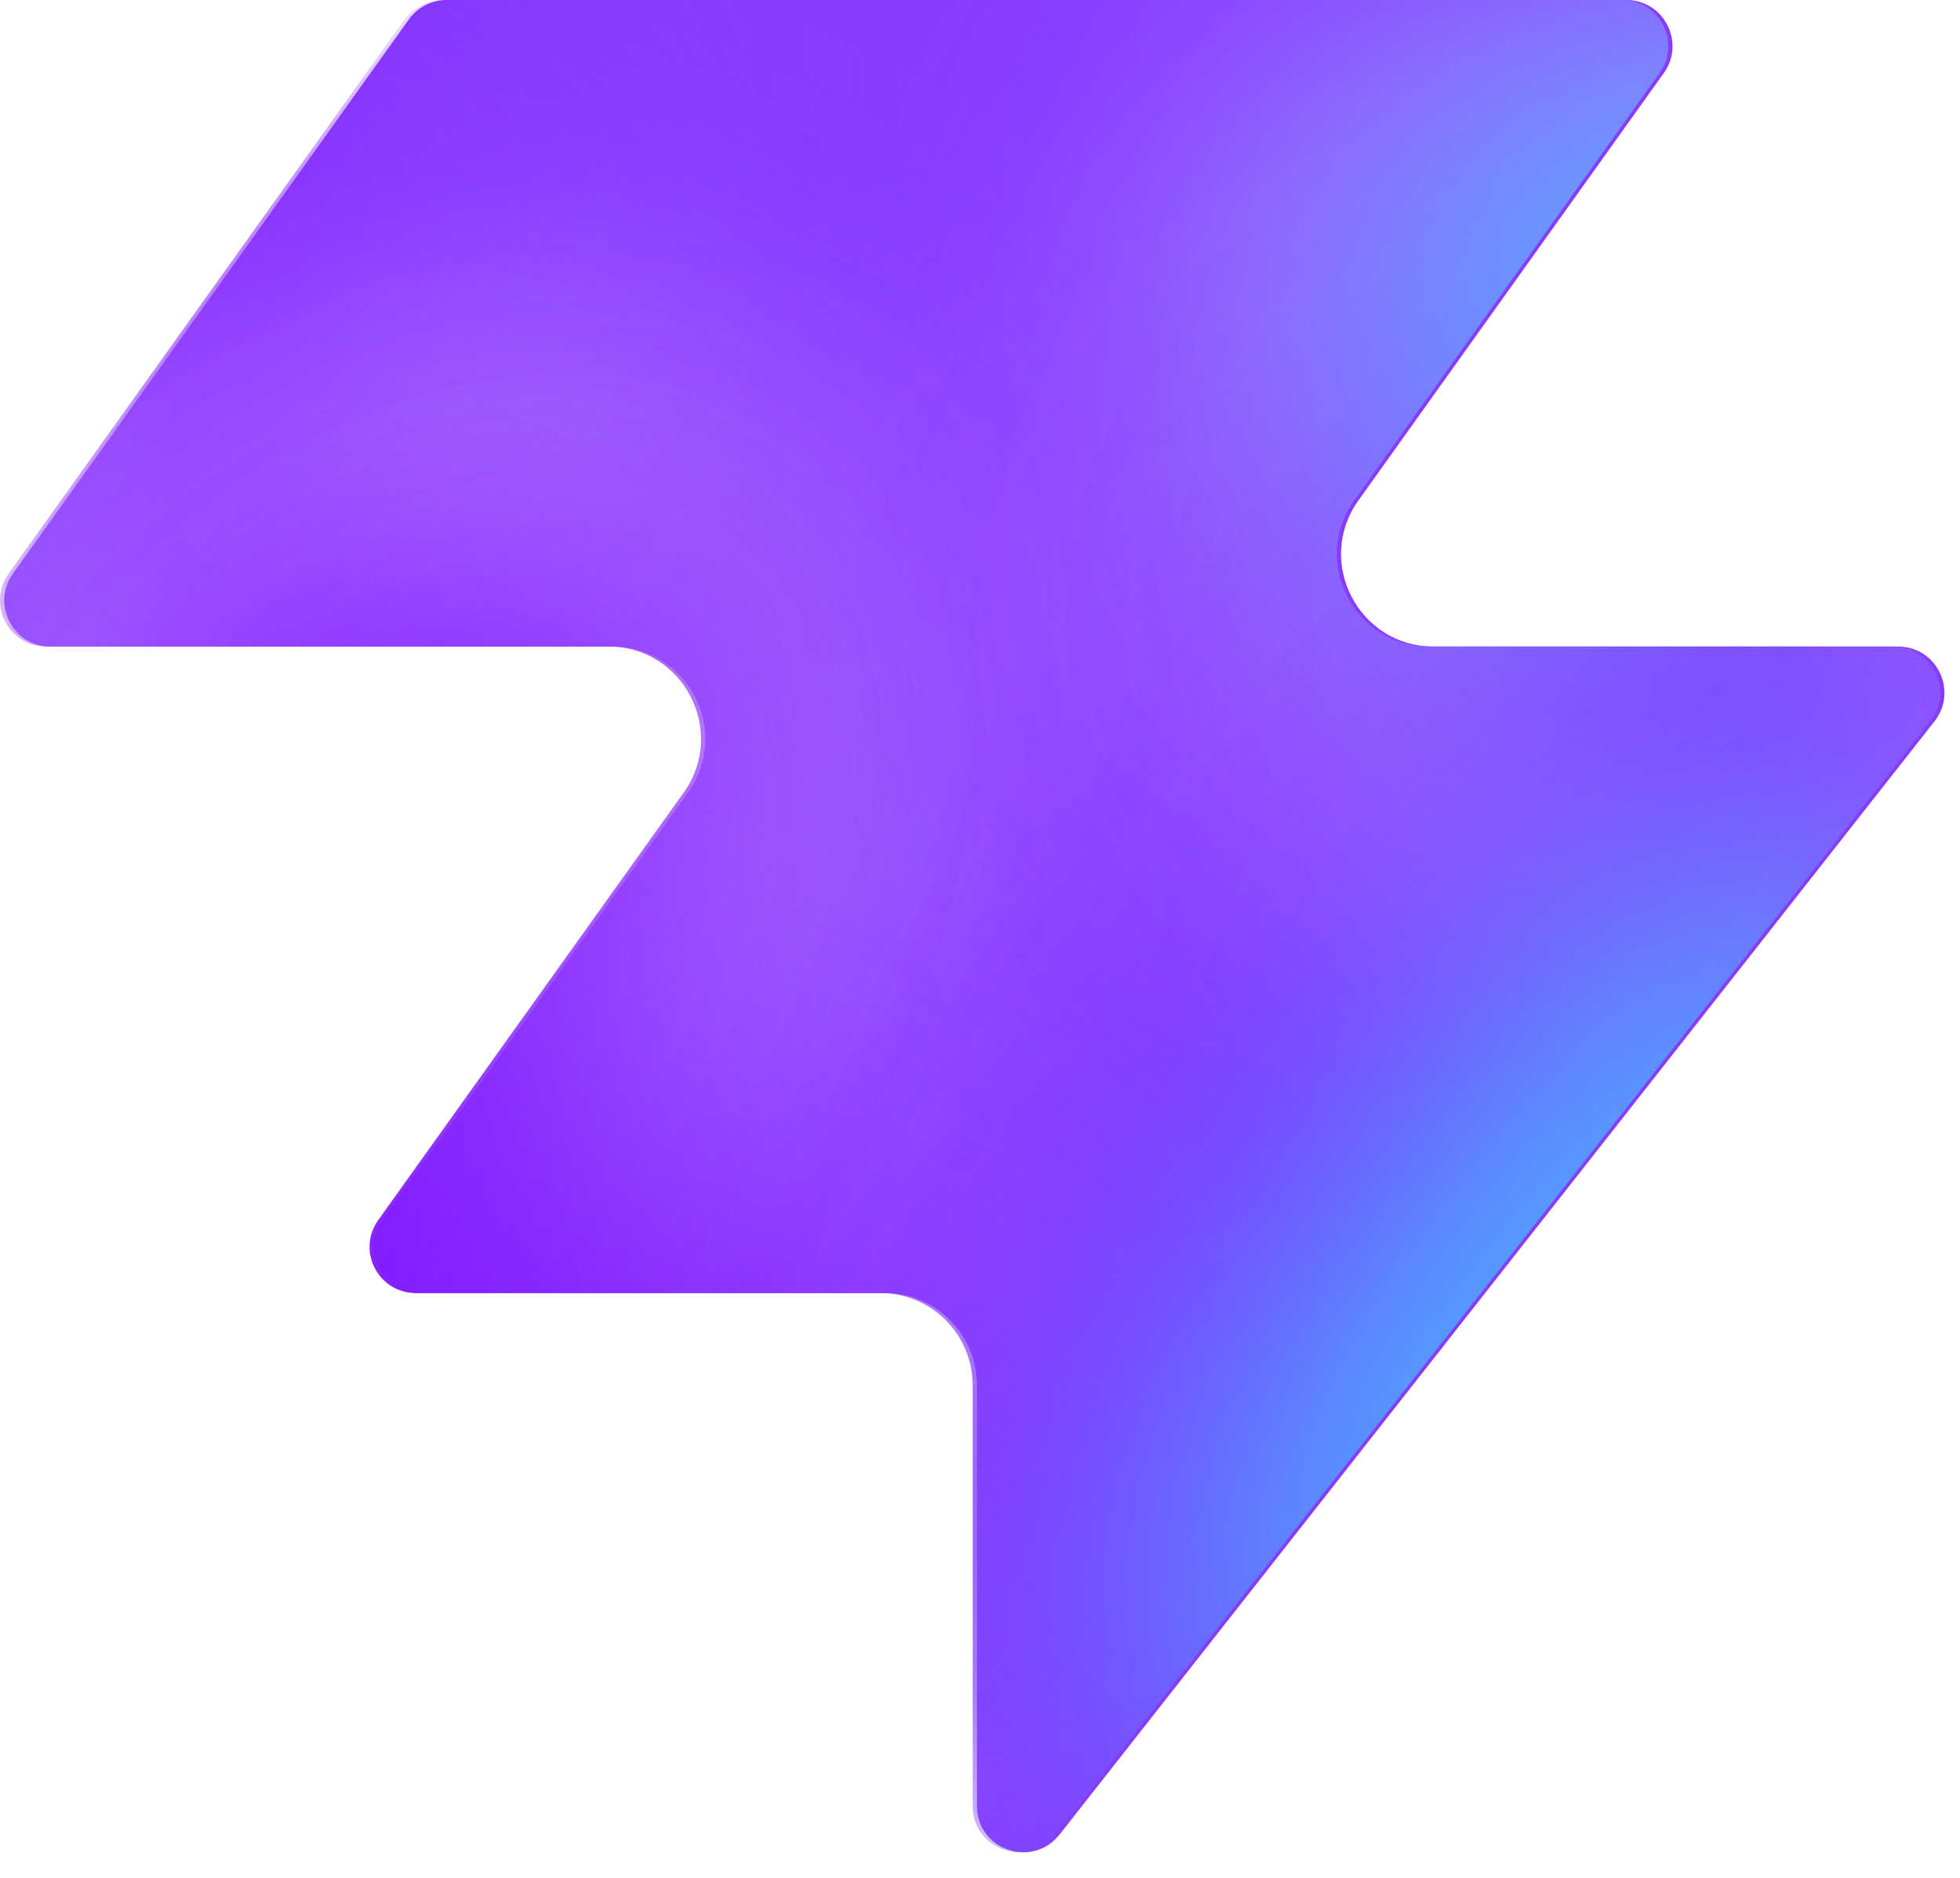
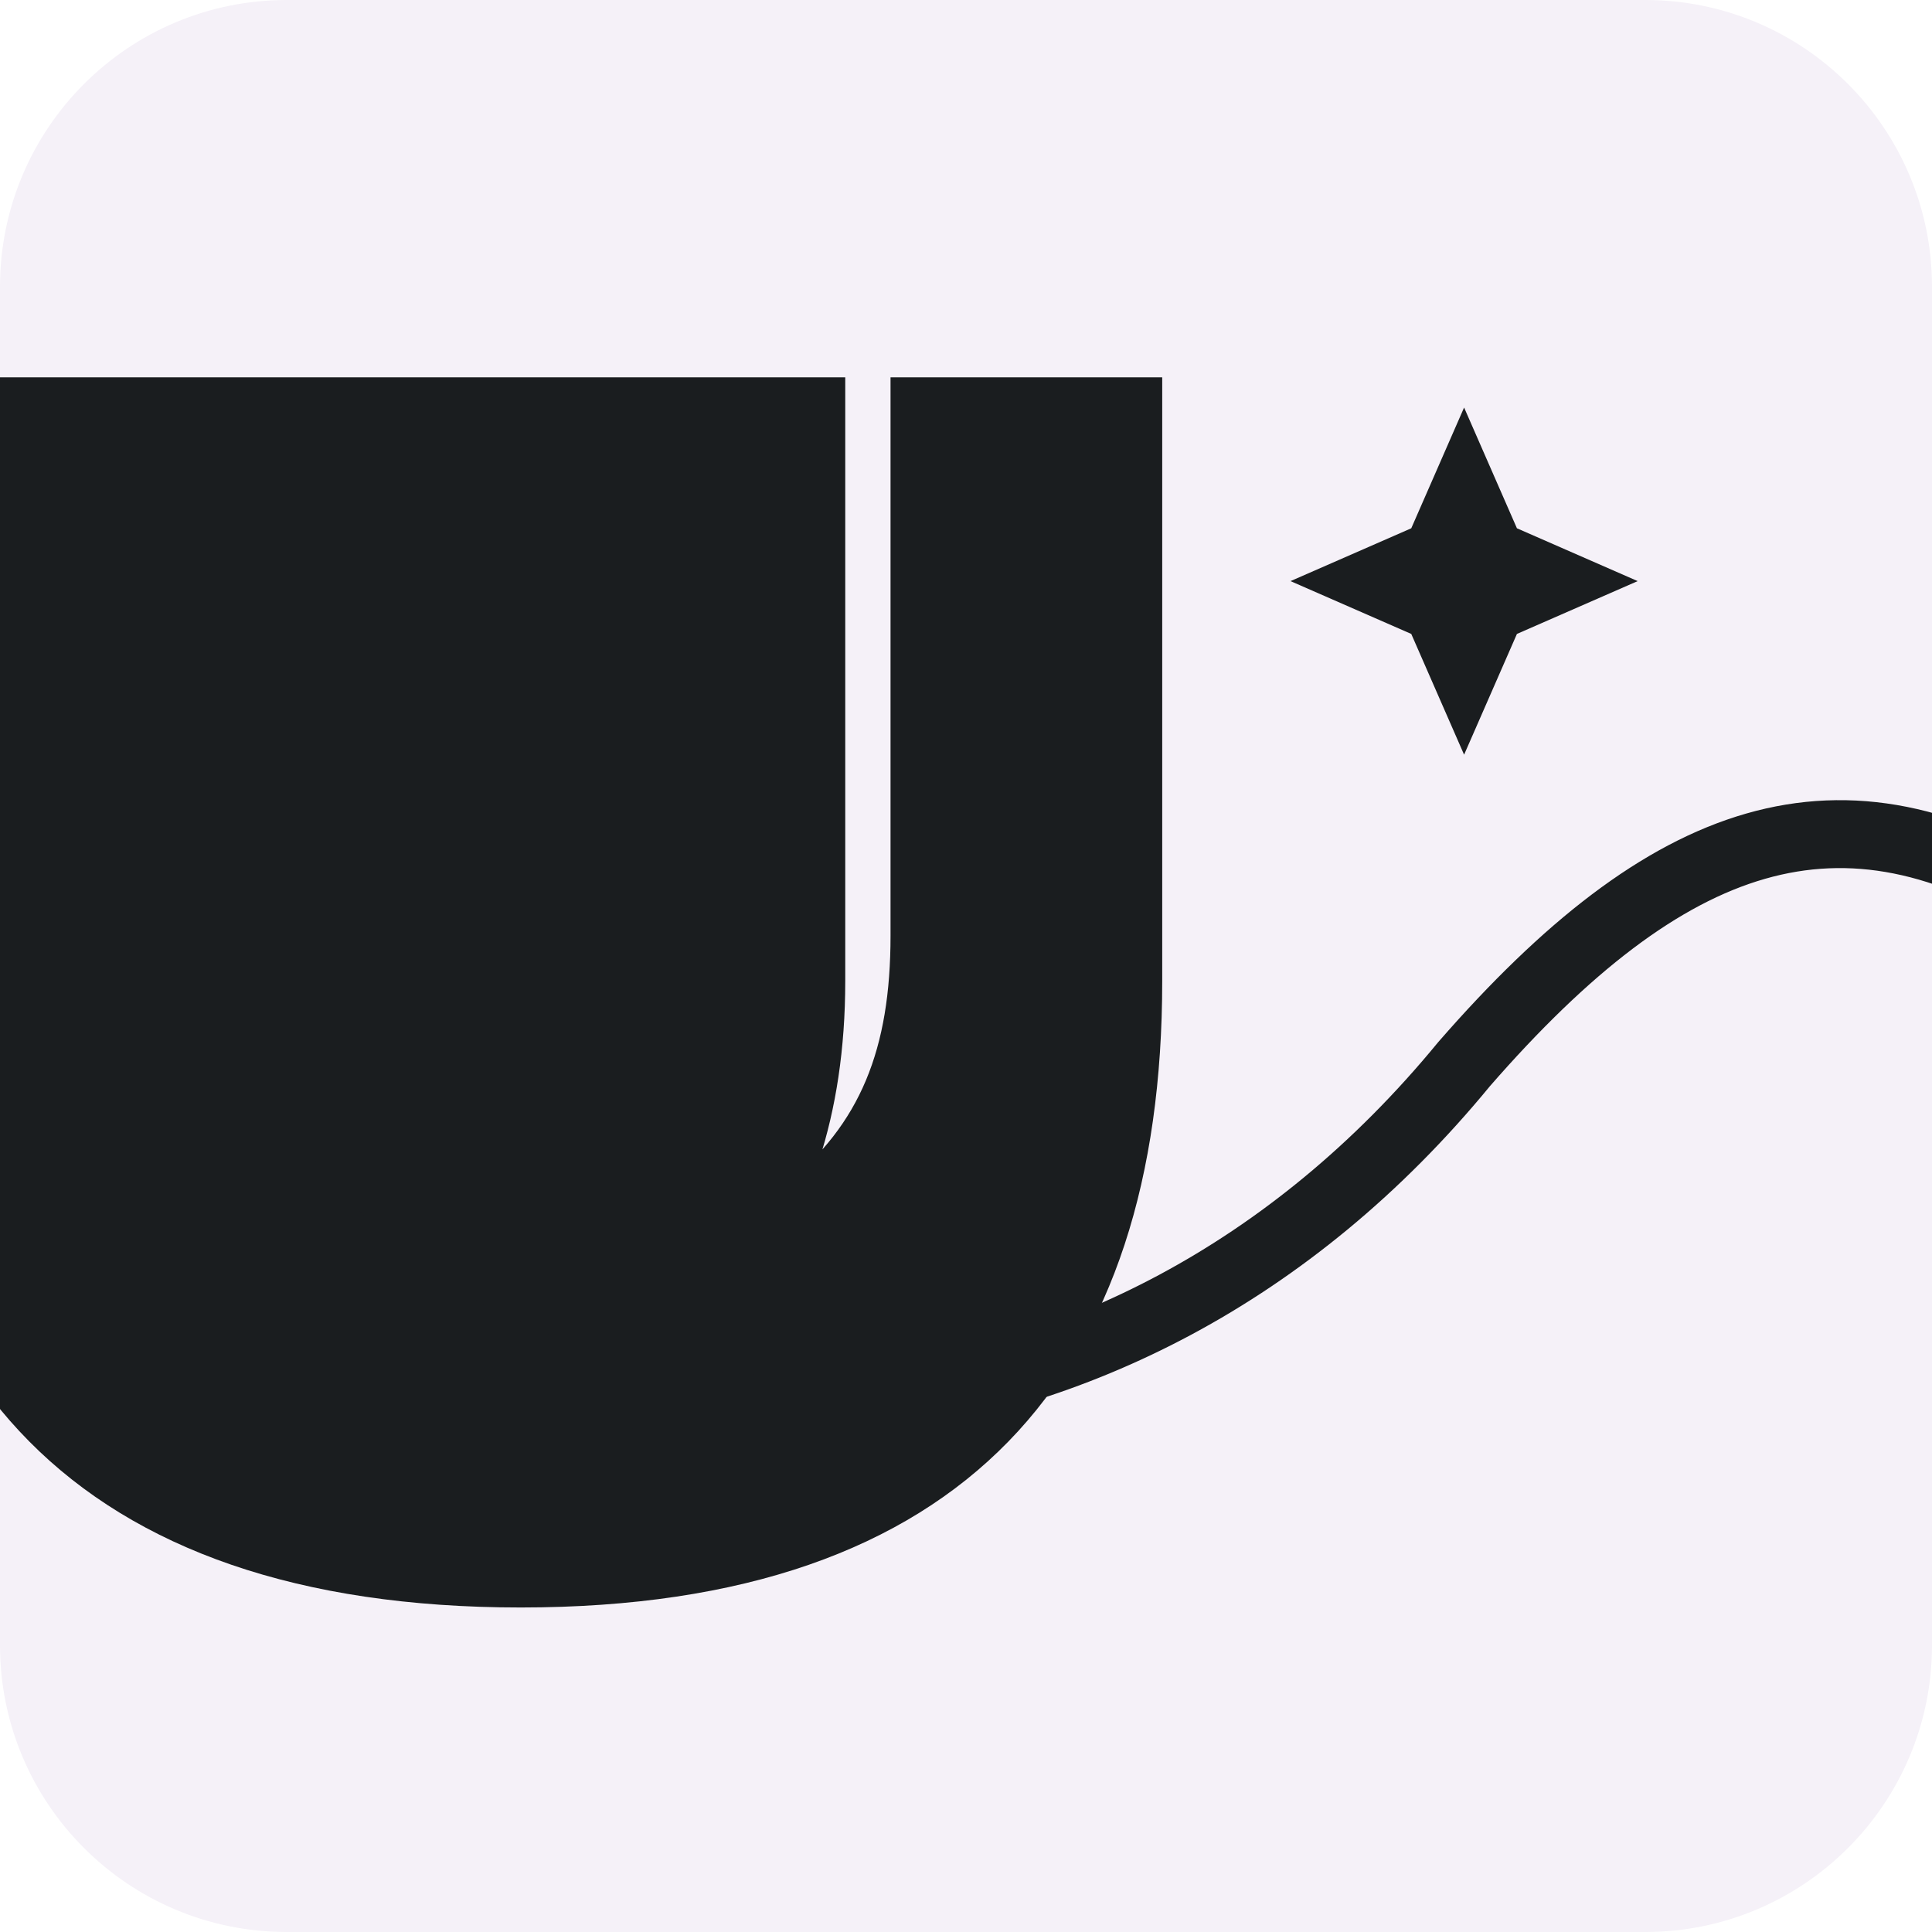
- <svg xmlns="http://www.w3.org/2000/svg" width="48" height="46" fill="none" viewBox="0 0 48 46">
-   <path fill="#863bff" d="M25.946 44.938c-.664.845-2.021.375-2.021-.698V33.937a2.26 2.26 0 0 0-2.262-2.262H10.287c-.92 0-1.456-1.04-.92-1.788l7.48-10.471c1.07-1.497 0-3.578-1.842-3.578H1.237c-.92 0-1.456-1.04-.92-1.788L10.013.474c.214-.297.556-.474.92-.474h28.894c.92 0 1.456 1.04.92 1.788l-7.48 10.471c-1.07 1.498 0 3.579 1.842 3.579h11.377c.943 0 1.473 1.088.89 1.83L25.947 44.94z" style="fill:#863bff;fill:color(display-p3 .525 .23 1);fill-opacity:1" />
-   <mask id="a" width="48" height="46" x="0" y="0" maskUnits="userSpaceOnUse" style="mask-type:alpha">
-     <path fill="#000" d="M25.842 44.938c-.664.844-2.021.375-2.021-.698V33.937a2.26 2.26 0 0 0-2.262-2.262H10.183c-.92 0-1.456-1.04-.92-1.788l7.48-10.471c1.07-1.498 0-3.579-1.842-3.579H1.133c-.92 0-1.456-1.04-.92-1.787L9.91.473c.214-.297.556-.474.92-.474h28.894c.92 0 1.456 1.04.92 1.788l-7.48 10.471c-1.07 1.498 0 3.578 1.842 3.578h11.377c.943 0 1.473 1.088.89 1.832L25.843 44.94z" style="fill:#000;fill-opacity:1" />
-   </mask>
-   <g mask="url(#a)">
-     <g filter="url(#b)">
-       <ellipse cx="5.508" cy="14.704" fill="#ede6ff" rx="5.508" ry="14.704" style="fill:#ede6ff;fill:color(display-p3 .927 .903 1);fill-opacity:1" transform="matrix(.00324 1 1 -.00324 -4.47 31.516)" />
-     </g>
-     <g filter="url(#c)">
-       <ellipse cx="10.399" cy="29.851" fill="#ede6ff" rx="10.399" ry="29.851" style="fill:#ede6ff;fill:color(display-p3 .927 .903 1);fill-opacity:1" transform="matrix(.00324 1 1 -.00324 -39.328 7.883)" />
-     </g>
-     <g filter="url(#d)">
-       <ellipse cx="5.508" cy="30.487" fill="#7e14ff" rx="5.508" ry="30.487" style="fill:#7e14ff;fill:color(display-p3 .492 .077 1);fill-opacity:1" transform="rotate(89.814 -25.913 -14.639)scale(1 -1)" />
-     </g>
-     <g filter="url(#e)">
-       <ellipse cx="5.508" cy="30.599" fill="#7e14ff" rx="5.508" ry="30.599" style="fill:#7e14ff;fill:color(display-p3 .492 .077 1);fill-opacity:1" transform="rotate(89.814 -32.644 -3.334)scale(1 -1)" />
-     </g>
-     <g filter="url(#f)">
-       <ellipse cx="5.508" cy="30.599" fill="#7e14ff" rx="5.508" ry="30.599" style="fill:#7e14ff;fill:color(display-p3 .492 .077 1);fill-opacity:1" transform="matrix(.00324 1 1 -.00324 -34.34 30.47)" />
-     </g>
-     <g filter="url(#g)">
-       <ellipse cx="14.072" cy="22.078" fill="#ede6ff" rx="14.072" ry="22.078" style="fill:#ede6ff;fill:color(display-p3 .927 .903 1);fill-opacity:1" transform="rotate(93.35 24.506 48.493)scale(-1 1)" />
-     </g>
-     <g filter="url(#h)">
-       <ellipse cx="3.47" cy="21.501" fill="#7e14ff" rx="3.47" ry="21.501" style="fill:#7e14ff;fill:color(display-p3 .492 .077 1);fill-opacity:1" transform="rotate(89.009 28.708 47.59)scale(-1 1)" />
-     </g>
-     <g filter="url(#i)">
-       <ellipse cx="3.47" cy="21.501" fill="#7e14ff" rx="3.47" ry="21.501" style="fill:#7e14ff;fill:color(display-p3 .492 .077 1);fill-opacity:1" transform="rotate(89.009 28.708 47.59)scale(-1 1)" />
-     </g>
-     <g filter="url(#j)">
-       <ellipse cx=".387" cy="8.972" fill="#7e14ff" rx="4.407" ry="29.108" style="fill:#7e14ff;fill:color(display-p3 .492 .077 1);fill-opacity:1" transform="rotate(39.51 .387 8.972)" />
-     </g>
-     <g filter="url(#k)">
-       <ellipse cx="47.523" cy="-6.092" fill="#7e14ff" rx="4.407" ry="29.108" style="fill:#7e14ff;fill:color(display-p3 .492 .077 1);fill-opacity:1" transform="rotate(37.892 47.523 -6.092)" />
-     </g>
-     <g filter="url(#l)">
-       <ellipse cx="41.412" cy="6.333" fill="#47bfff" rx="5.971" ry="9.665" style="fill:#47bfff;fill:color(display-p3 .28 .748 1);fill-opacity:1" transform="rotate(37.892 41.412 6.333)" />
-     </g>
-     <g filter="url(#m)">
-       <ellipse cx="-1.879" cy="38.332" fill="#7e14ff" rx="4.407" ry="29.108" style="fill:#7e14ff;fill:color(display-p3 .492 .077 1);fill-opacity:1" transform="rotate(37.892 -1.88 38.332)" />
-     </g>
-     <g filter="url(#n)">
-       <ellipse cx="-1.879" cy="38.332" fill="#7e14ff" rx="4.407" ry="29.108" style="fill:#7e14ff;fill:color(display-p3 .492 .077 1);fill-opacity:1" transform="rotate(37.892 -1.88 38.332)" />
-     </g>
-     <g filter="url(#o)">
-       <ellipse cx="35.651" cy="29.907" fill="#7e14ff" rx="4.407" ry="29.108" style="fill:#7e14ff;fill:color(display-p3 .492 .077 1);fill-opacity:1" transform="rotate(37.892 35.651 29.907)" />
-     </g>
-     <g filter="url(#p)">
-       <ellipse cx="38.418" cy="32.4" fill="#47bfff" rx="5.971" ry="15.297" style="fill:#47bfff;fill:color(display-p3 .28 .748 1);fill-opacity:1" transform="rotate(37.892 38.418 32.4)" />
-     </g>
-   </g>
-   <defs>
-     <filter id="b" width="60.045" height="41.654" x="-19.77" y="16.149" color-interpolation-filters="sRGB" filterUnits="userSpaceOnUse">
-       <feFlood flood-opacity="0" result="BackgroundImageFix" />
-       <feBlend in="SourceGraphic" in2="BackgroundImageFix" result="shape" />
-       <feGaussianBlur result="effect1_foregroundBlur_2002_17158" stdDeviation="7.659" />
-     </filter>
-     <filter id="c" width="90.34" height="51.437" x="-54.613" y="-7.533" color-interpolation-filters="sRGB" filterUnits="userSpaceOnUse">
-       <feFlood flood-opacity="0" result="BackgroundImageFix" />
-       <feBlend in="SourceGraphic" in2="BackgroundImageFix" result="shape" />
-       <feGaussianBlur result="effect1_foregroundBlur_2002_17158" stdDeviation="7.659" />
-     </filter>
-     <filter id="d" width="79.355" height="29.4" x="-49.64" y="2.03" color-interpolation-filters="sRGB" filterUnits="userSpaceOnUse">
-       <feFlood flood-opacity="0" result="BackgroundImageFix" />
-       <feBlend in="SourceGraphic" in2="BackgroundImageFix" result="shape" />
-       <feGaussianBlur result="effect1_foregroundBlur_2002_17158" stdDeviation="4.596" />
-     </filter>
-     <filter id="e" width="79.579" height="29.4" x="-45.045" y="20.029" color-interpolation-filters="sRGB" filterUnits="userSpaceOnUse">
-       <feFlood flood-opacity="0" result="BackgroundImageFix" />
-       <feBlend in="SourceGraphic" in2="BackgroundImageFix" result="shape" />
-       <feGaussianBlur result="effect1_foregroundBlur_2002_17158" stdDeviation="4.596" />
-     </filter>
-     <filter id="f" width="79.579" height="29.4" x="-43.513" y="21.178" color-interpolation-filters="sRGB" filterUnits="userSpaceOnUse">
-       <feFlood flood-opacity="0" result="BackgroundImageFix" />
-       <feBlend in="SourceGraphic" in2="BackgroundImageFix" result="shape" />
-       <feGaussianBlur result="effect1_foregroundBlur_2002_17158" stdDeviation="4.596" />
-     </filter>
-     <filter id="g" width="74.749" height="58.852" x="15.756" y="-17.901" color-interpolation-filters="sRGB" filterUnits="userSpaceOnUse">
-       <feFlood flood-opacity="0" result="BackgroundImageFix" />
-       <feBlend in="SourceGraphic" in2="BackgroundImageFix" result="shape" />
-       <feGaussianBlur result="effect1_foregroundBlur_2002_17158" stdDeviation="7.659" />
-     </filter>
-     <filter id="h" width="61.377" height="25.362" x="23.548" y="2.284" color-interpolation-filters="sRGB" filterUnits="userSpaceOnUse">
-       <feFlood flood-opacity="0" result="BackgroundImageFix" />
-       <feBlend in="SourceGraphic" in2="BackgroundImageFix" result="shape" />
-       <feGaussianBlur result="effect1_foregroundBlur_2002_17158" stdDeviation="4.596" />
-     </filter>
-     <filter id="i" width="61.377" height="25.362" x="23.548" y="2.284" color-interpolation-filters="sRGB" filterUnits="userSpaceOnUse">
-       <feFlood flood-opacity="0" result="BackgroundImageFix" />
-       <feBlend in="SourceGraphic" in2="BackgroundImageFix" result="shape" />
-       <feGaussianBlur result="effect1_foregroundBlur_2002_17158" stdDeviation="4.596" />
-     </filter>
-     <filter id="j" width="56.045" height="63.649" x="-27.636" y="-22.853" color-interpolation-filters="sRGB" filterUnits="userSpaceOnUse">
-       <feFlood flood-opacity="0" result="BackgroundImageFix" />
-       <feBlend in="SourceGraphic" in2="BackgroundImageFix" result="shape" />
-       <feGaussianBlur result="effect1_foregroundBlur_2002_17158" stdDeviation="4.596" />
-     </filter>
-     <filter id="k" width="54.814" height="64.646" x="20.116" y="-38.415" color-interpolation-filters="sRGB" filterUnits="userSpaceOnUse">
-       <feFlood flood-opacity="0" result="BackgroundImageFix" />
-       <feBlend in="SourceGraphic" in2="BackgroundImageFix" result="shape" />
-       <feGaussianBlur result="effect1_foregroundBlur_2002_17158" stdDeviation="4.596" />
-     </filter>
-     <filter id="l" width="33.541" height="35.313" x="24.641" y="-11.323" color-interpolation-filters="sRGB" filterUnits="userSpaceOnUse">
-       <feFlood flood-opacity="0" result="BackgroundImageFix" />
-       <feBlend in="SourceGraphic" in2="BackgroundImageFix" result="shape" />
-       <feGaussianBlur result="effect1_foregroundBlur_2002_17158" stdDeviation="4.596" />
-     </filter>
-     <filter id="m" width="54.814" height="64.646" x="-29.286" y="6.009" color-interpolation-filters="sRGB" filterUnits="userSpaceOnUse">
-       <feFlood flood-opacity="0" result="BackgroundImageFix" />
-       <feBlend in="SourceGraphic" in2="BackgroundImageFix" result="shape" />
-       <feGaussianBlur result="effect1_foregroundBlur_2002_17158" stdDeviation="4.596" />
-     </filter>
-     <filter id="n" width="54.814" height="64.646" x="-29.286" y="6.009" color-interpolation-filters="sRGB" filterUnits="userSpaceOnUse">
-       <feFlood flood-opacity="0" result="BackgroundImageFix" />
-       <feBlend in="SourceGraphic" in2="BackgroundImageFix" result="shape" />
-       <feGaussianBlur result="effect1_foregroundBlur_2002_17158" stdDeviation="4.596" />
-     </filter>
-     <filter id="o" width="54.814" height="64.646" x="8.244" y="-2.416" color-interpolation-filters="sRGB" filterUnits="userSpaceOnUse">
-       <feFlood flood-opacity="0" result="BackgroundImageFix" />
-       <feBlend in="SourceGraphic" in2="BackgroundImageFix" result="shape" />
-       <feGaussianBlur result="effect1_foregroundBlur_2002_17158" stdDeviation="4.596" />
-     </filter>
-     <filter id="p" width="39.409" height="43.623" x="18.713" y="10.588" color-interpolation-filters="sRGB" filterUnits="userSpaceOnUse">
-       <feFlood flood-opacity="0" result="BackgroundImageFix" />
-       <feBlend in="SourceGraphic" in2="BackgroundImageFix" result="shape" />
-       <feGaussianBlur result="effect1_foregroundBlur_2002_17158" stdDeviation="4.596" />
-     </filter>
-   </defs>
+ <svg xmlns="http://www.w3.org/2000/svg" width="256" height="256" viewBox="0 0 256 256" fill="none">
+   <rect width="256" height="256" rx="38" fill="#F5F1F8" />
+   <path d="M76 50H112V130C112 166 92 185 69 185C46 185 27 166 27 130V50H63V124C63 139 67 149 77 157C86 164 95 164 104 157C114 149 118 139 118 124V50H154V130C154 182 128 213 69 213C10 213 -17 182 -17 130V50H76Z" fill="#1A1D1F" />
+   <path d="M32 147C47 174 77 190 113 186C142 183 171 169 194 141C221 110 244 102 272 120" stroke="#1A1D1F" stroke-width="9" stroke-linecap="round" />
+   <path d="M194 54L201 70L217 77L201 84L194 100L187 84L171 77L187 70L194 54Z" fill="#1A1D1F" />
</svg>
